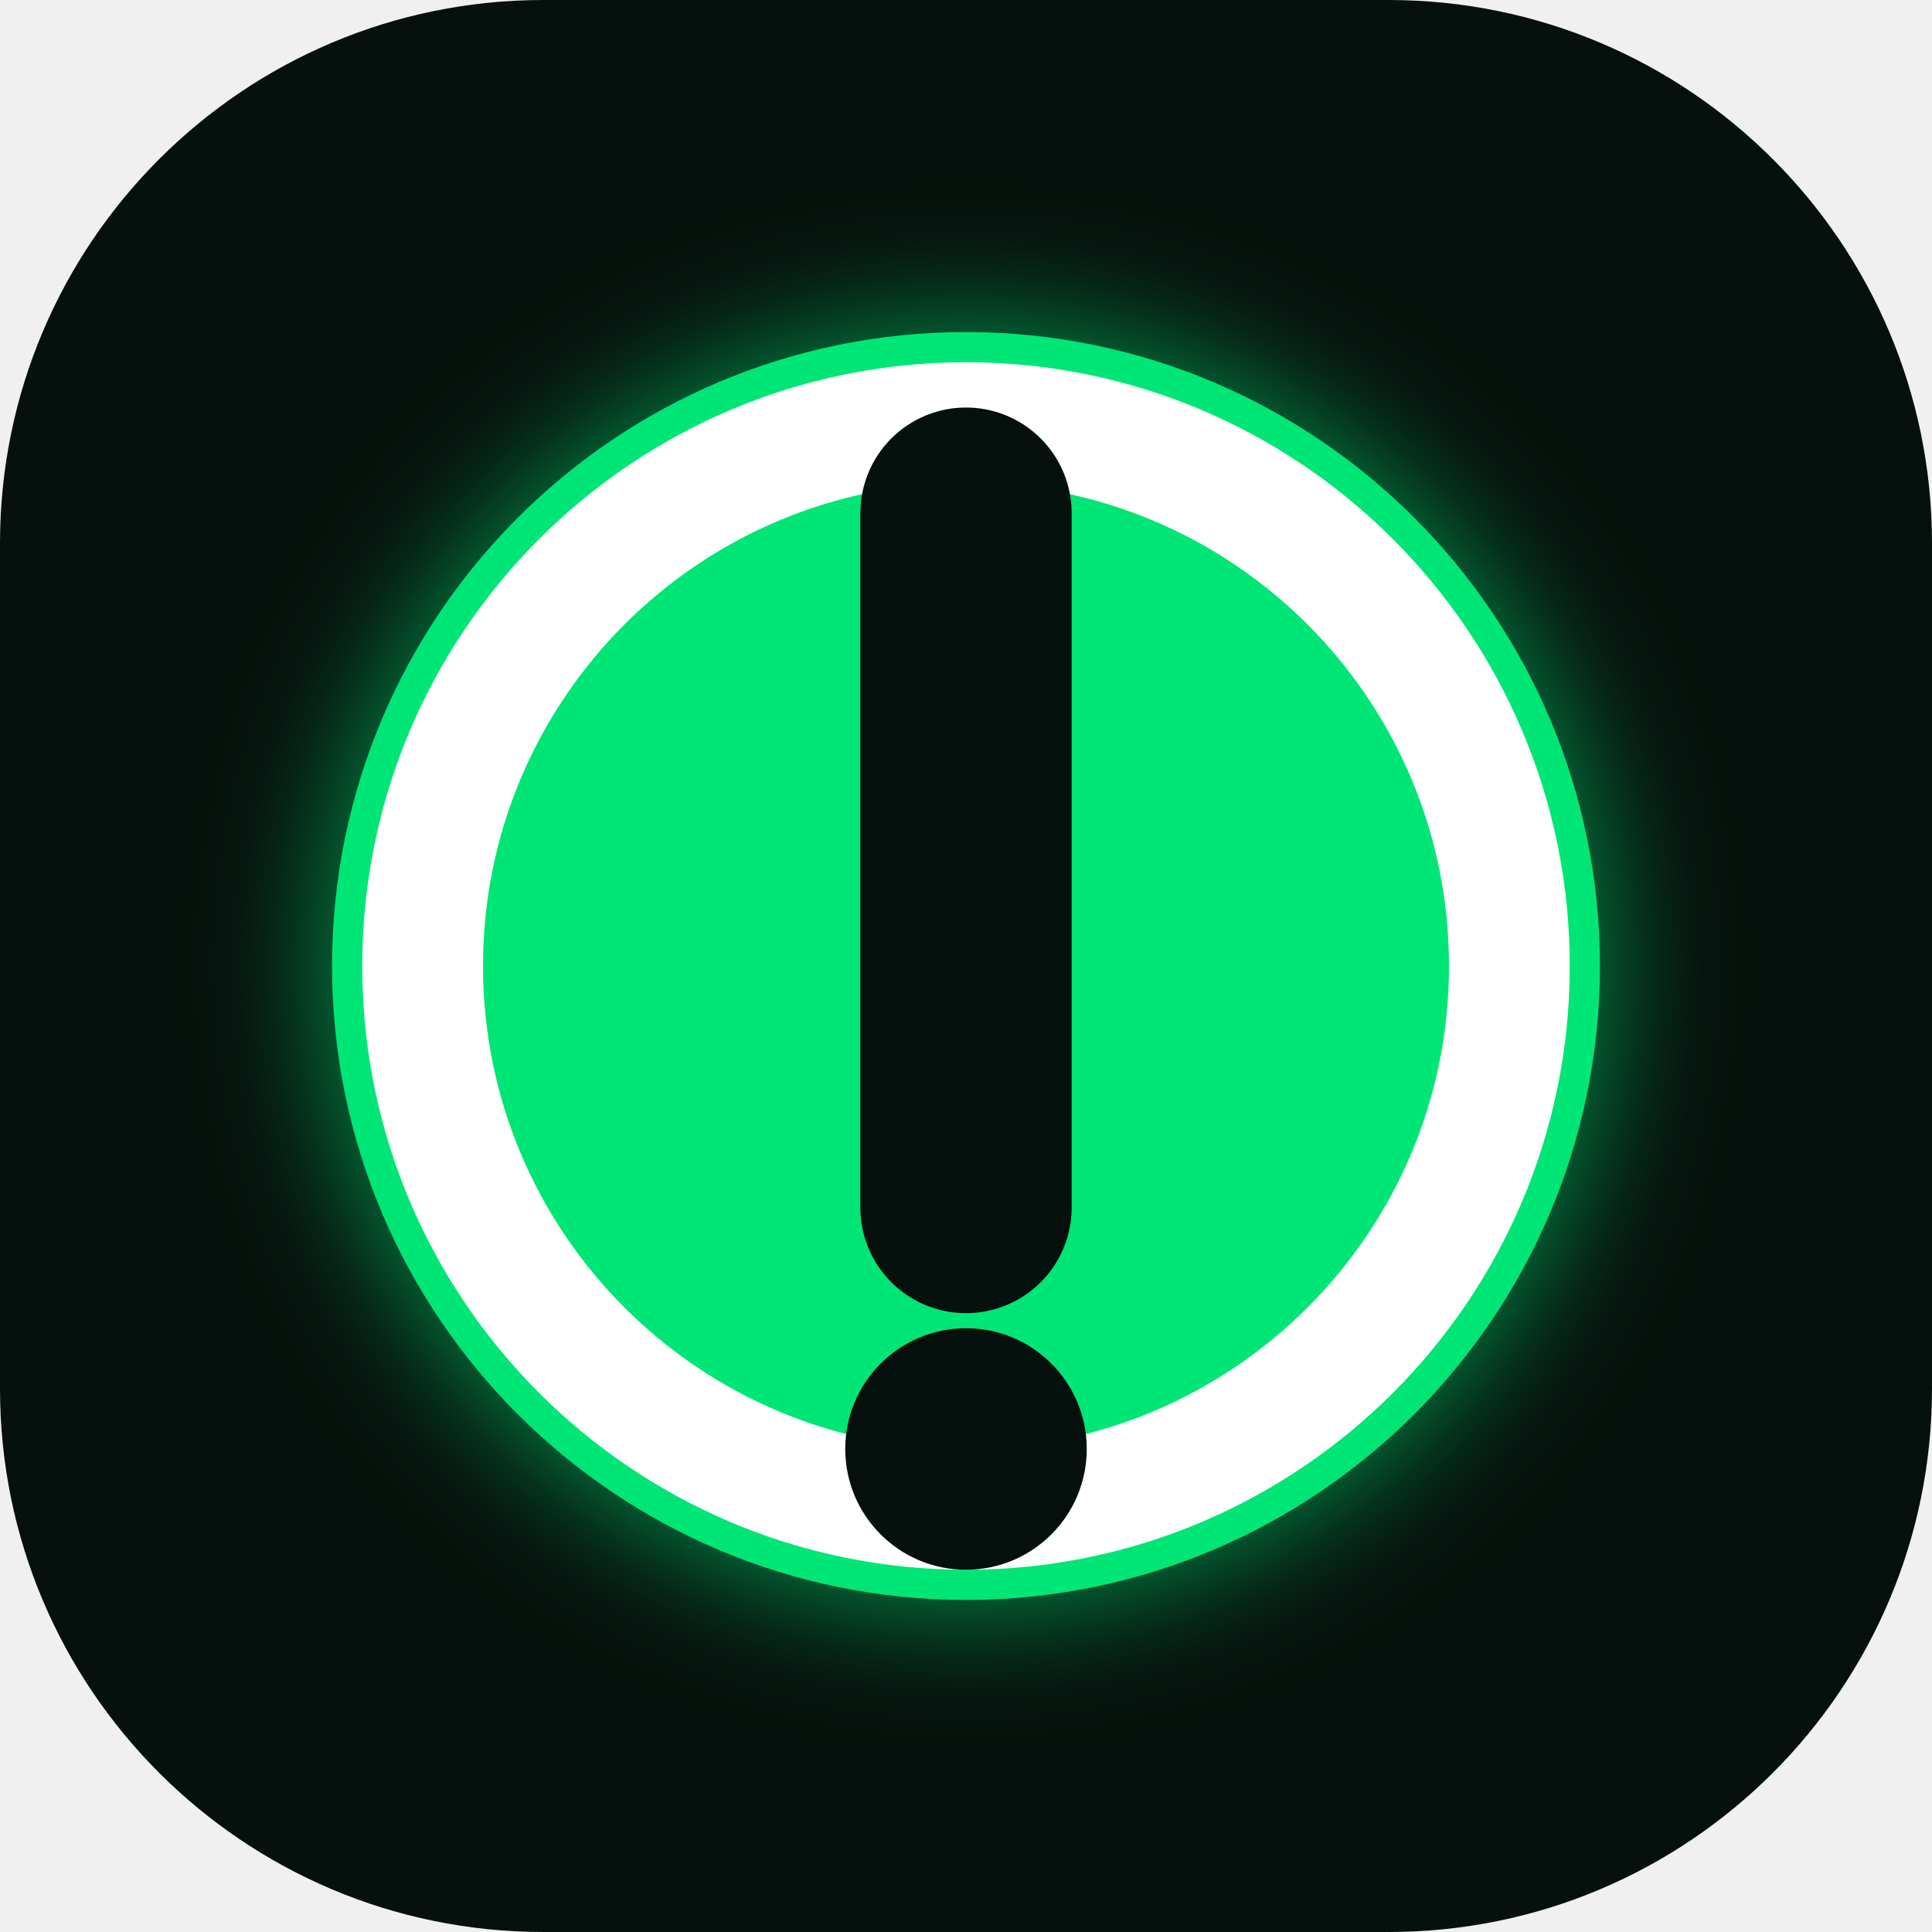
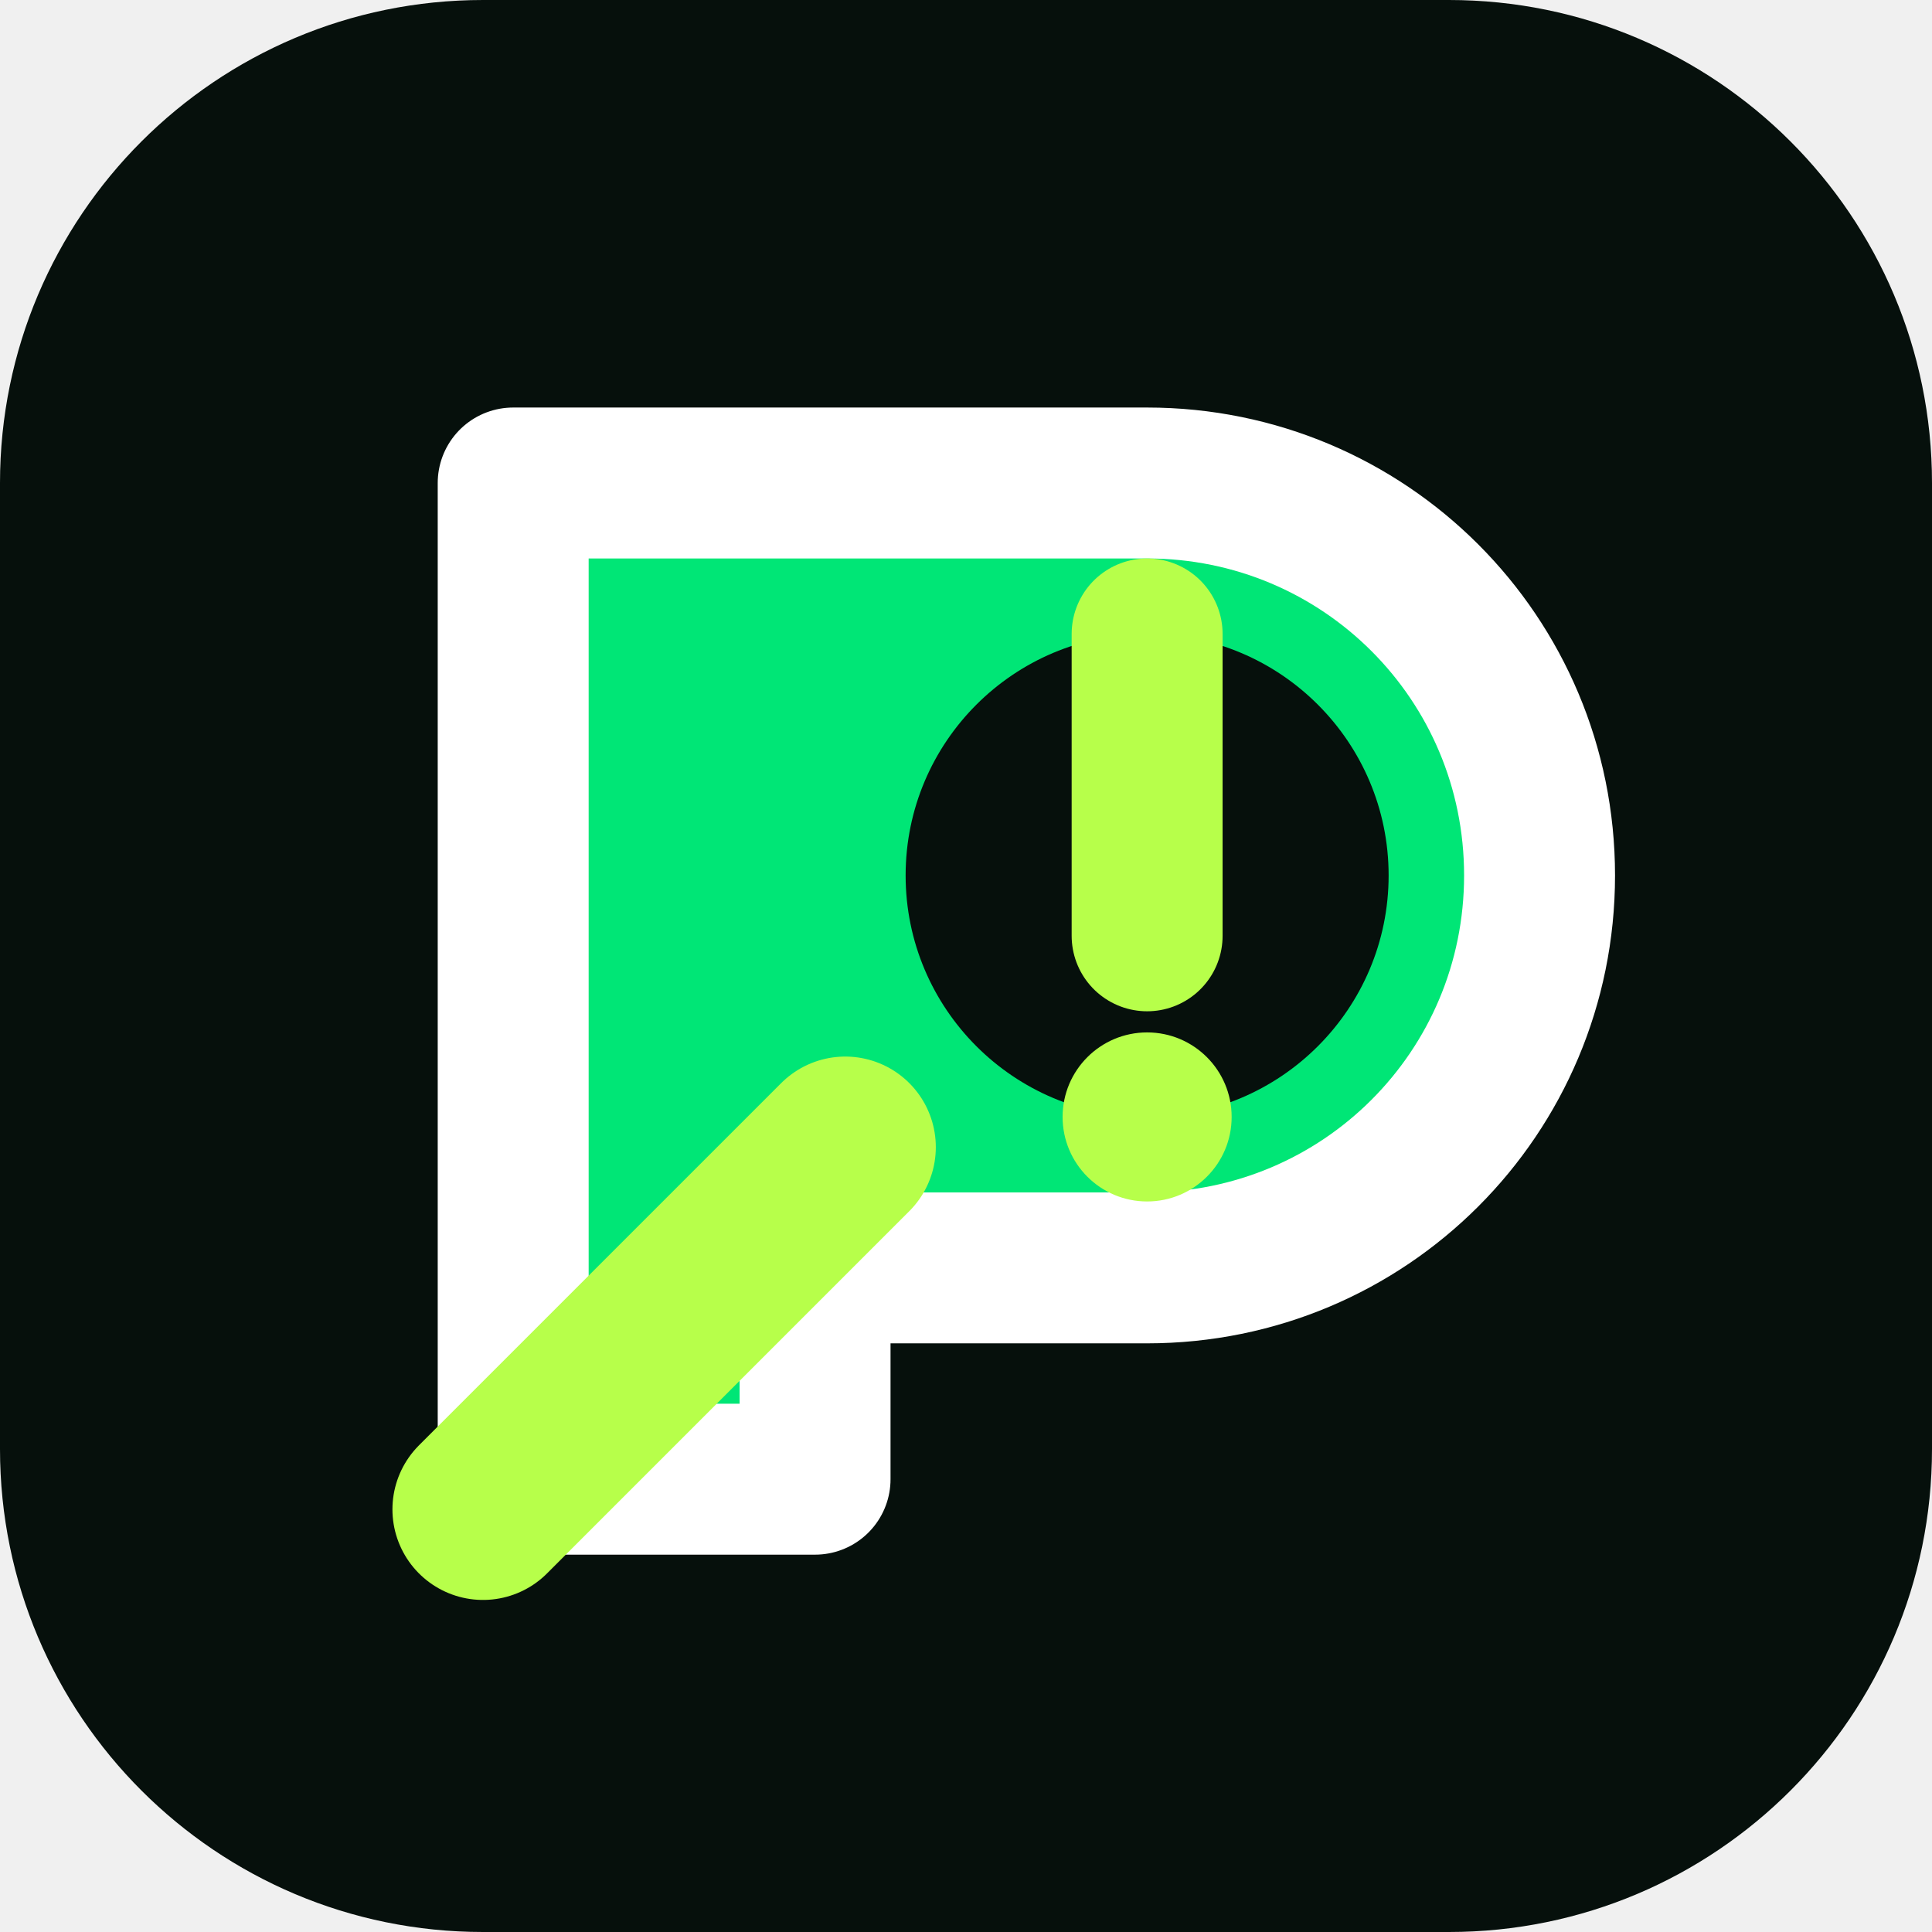
- <svg xmlns="http://www.w3.org/2000/svg" viewBox="0 0 64 64">
-   <defs>
-     <filter id="softGlow" x="-40%" y="-40%" width="180%" height="180%">
-       <feGaussianBlur stdDeviation="2.2" result="blur" />
-       <feFlood flood-color="#00E676" flood-opacity=".65" />
-       <feComposite in2="blur" operator="in" />
-       <feMerge>
-         <feMergeNode />
-         <feMergeNode in="SourceGraphic" />
-       </feMerge>
-     </filter>
-   </defs>
-   <rect width="64" height="64" rx="18" fill="#06100c" />
-   <circle cx="32" cy="32" r="21" fill="#00E676" filter="url(#softGlow)" />
-   <circle cx="32" cy="32" r="18" fill="none" stroke="#fff" stroke-width="4" />
-   <path d="M32 17v23" stroke="#06100c" stroke-width="7" stroke-linecap="round" />
-   <circle cx="32" cy="48" r="4" fill="#06100c" />
+ <svg xmlns="http://www.w3.org/2000/svg" viewBox="0 0 64 64" role="img" aria-label="BugsPointer">
+   <rect width="64" height="64" rx="16" fill="#06100C" />
+   <path d="M17 16h21c7.2 0 13 5.8 13 13s-5.8 13-13 13H27v7H17V16Z" fill="#00E676" />
+   <path d="M17 16h21c7.2 0 13 5.8 13 13s-5.8 13-13 13H27v7H17V16Z" fill="none" stroke="#FFFFFF" stroke-width="5" stroke-linejoin="round" />
+   <circle cx="38" cy="29" r="8" fill="#06100C" />
+   <path d="M38 21v10" stroke="#B7FF4A" stroke-width="5" stroke-linecap="round" />
+   <circle cx="38" cy="37" r="2.8" fill="#B7FF4A" />
+   <path d="M16 50 28 38" stroke="#B7FF4A" stroke-width="6" stroke-linecap="round" />
</svg>
